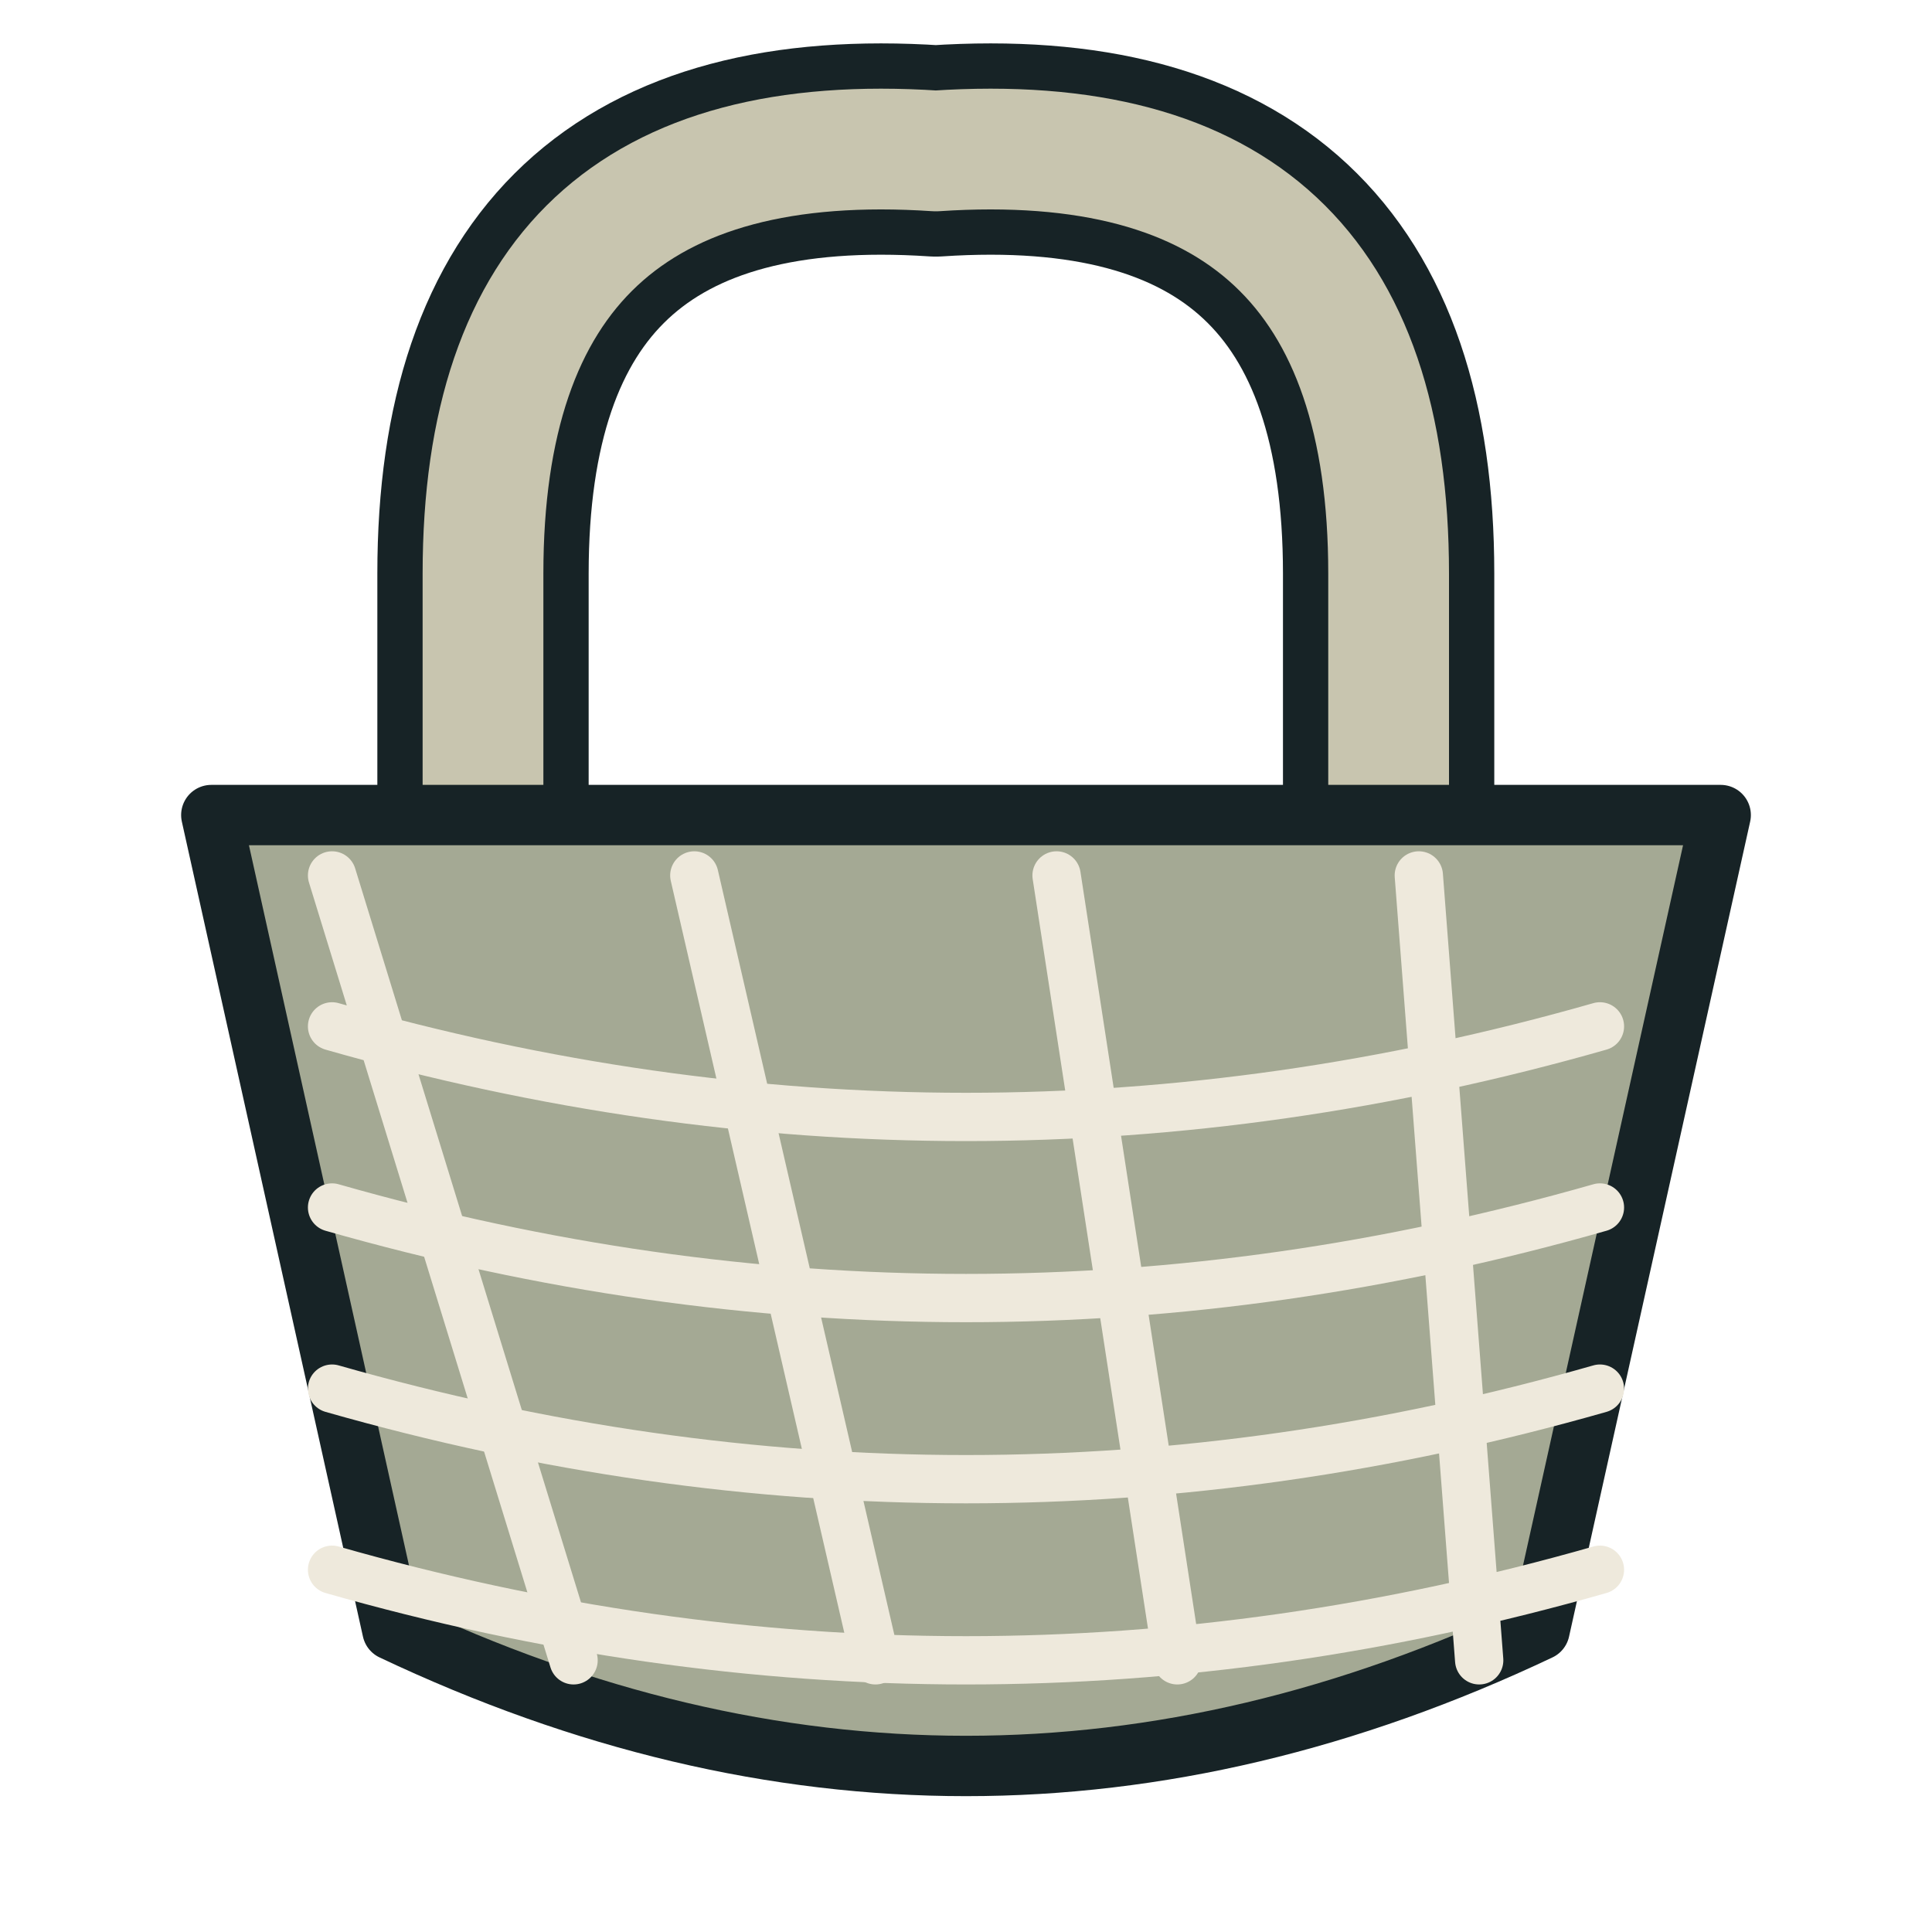
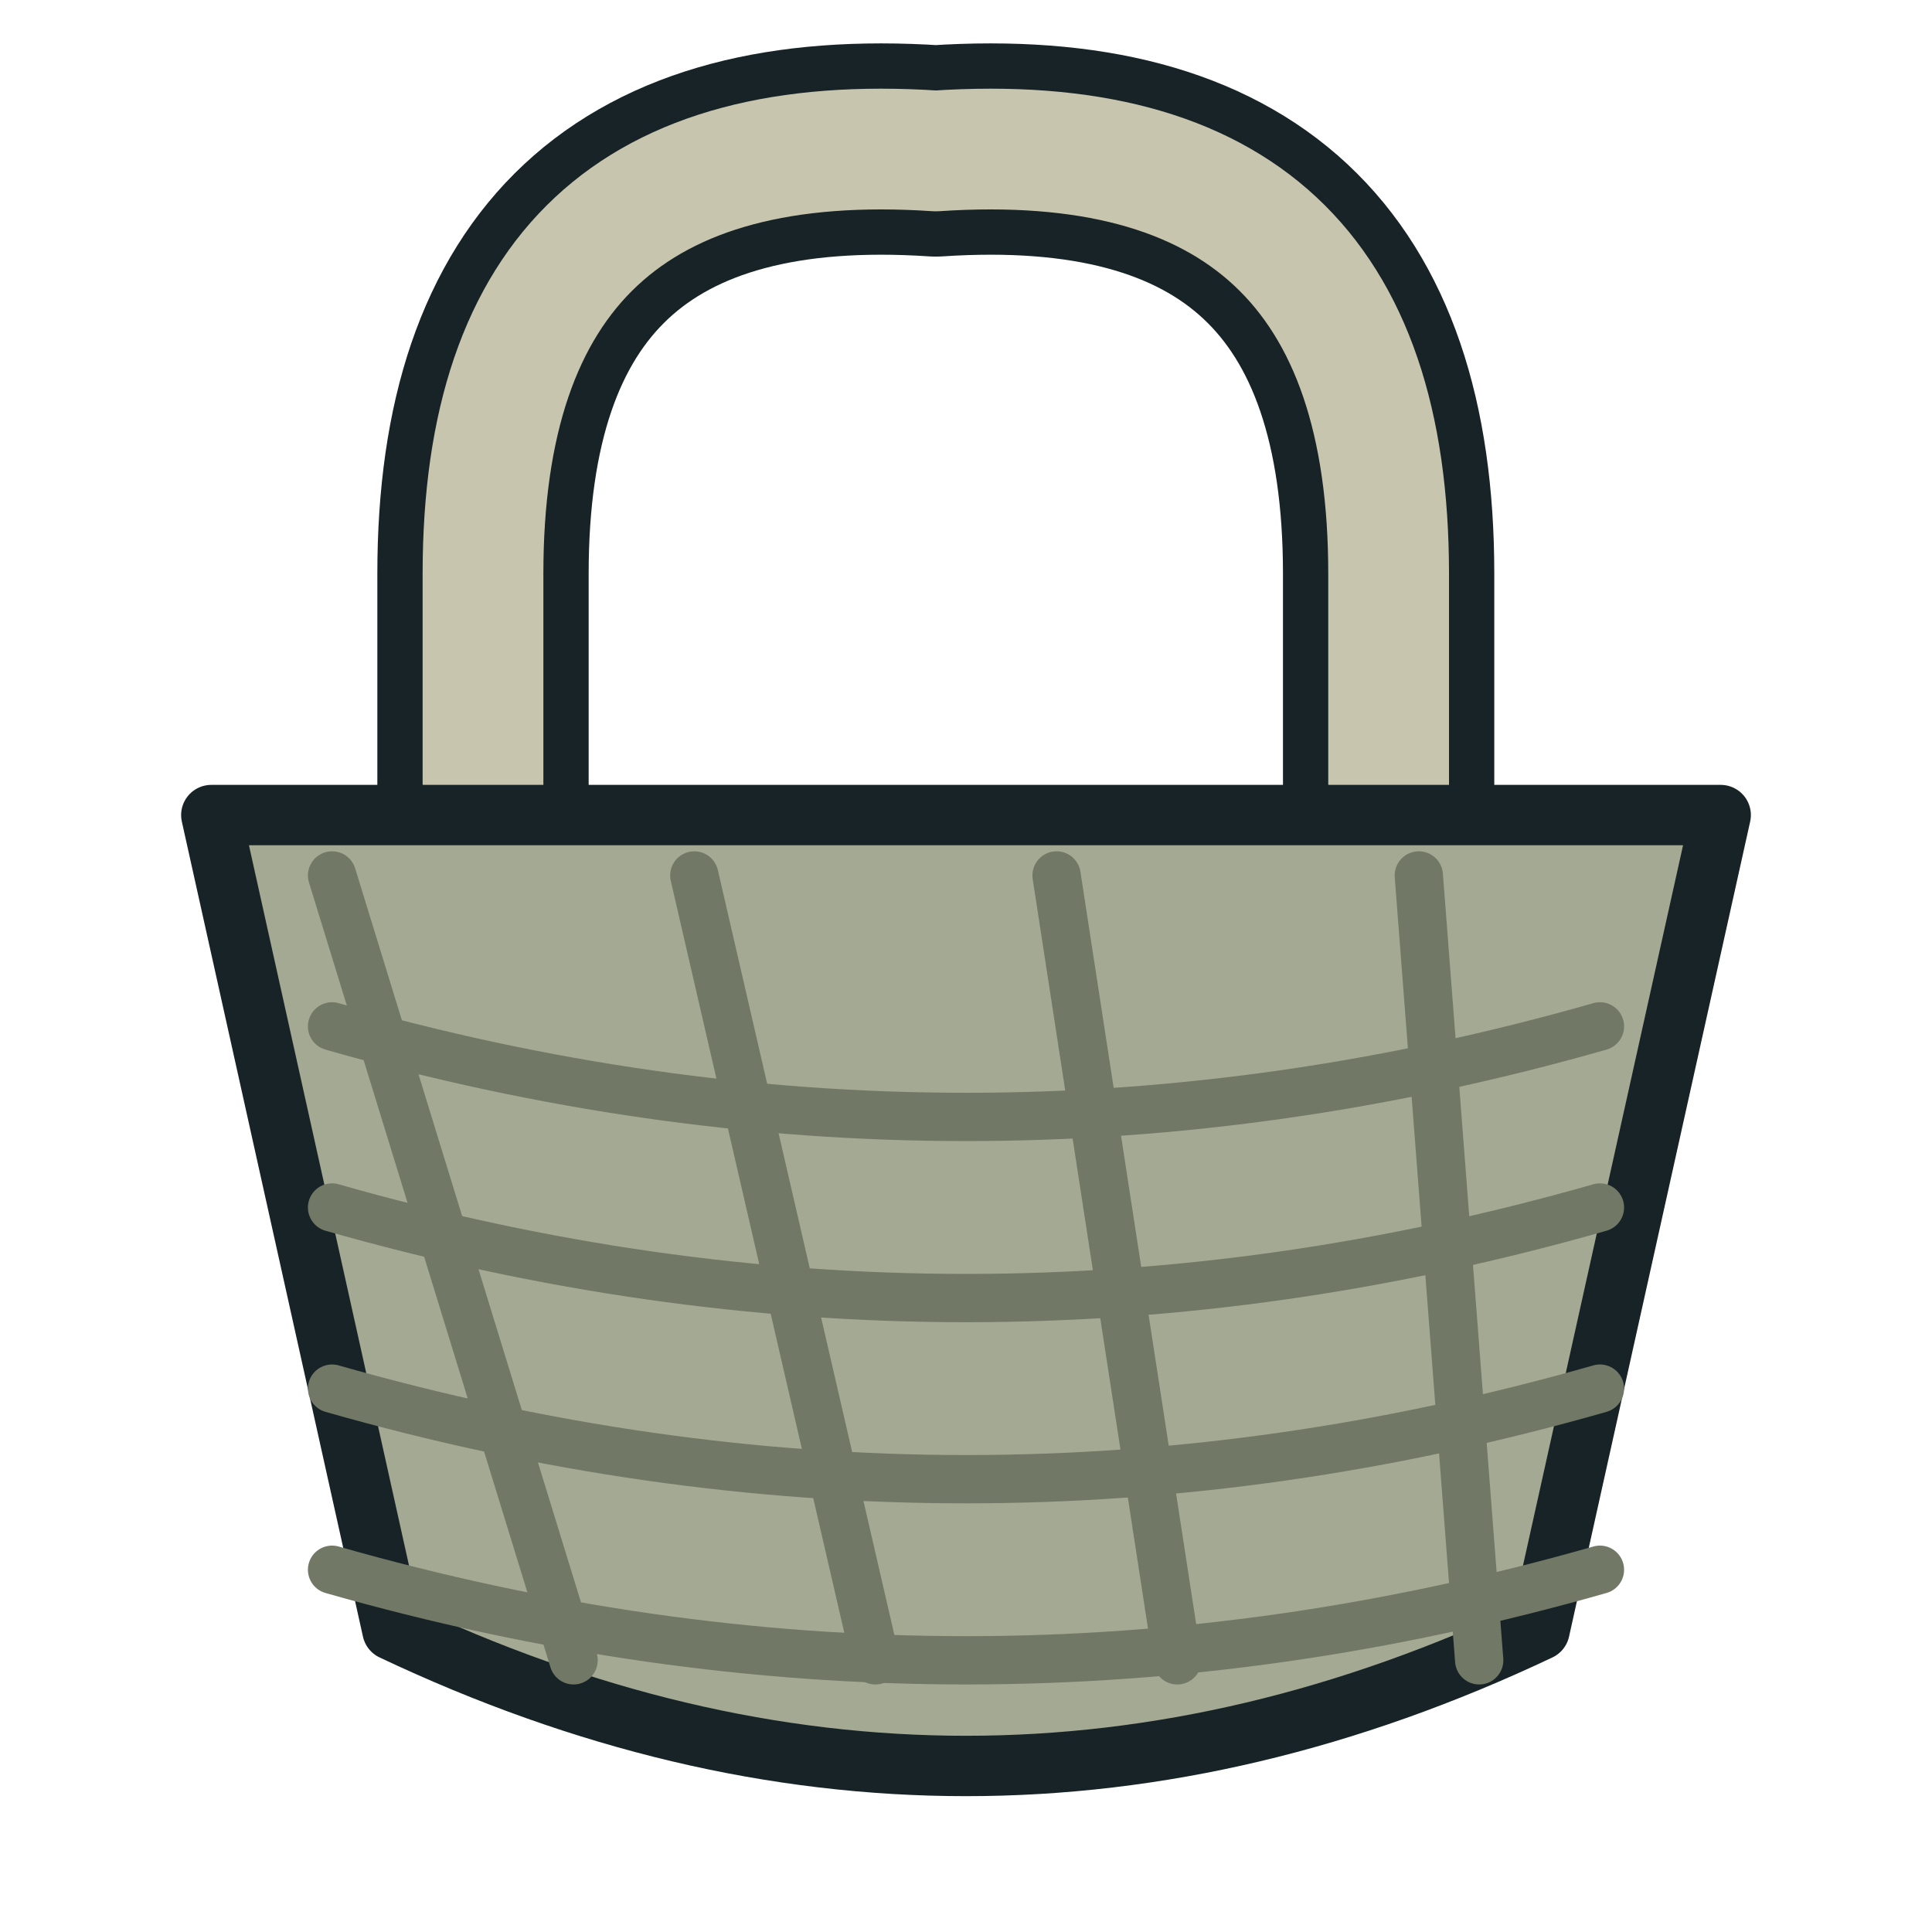
<svg xmlns="http://www.w3.org/2000/svg" width="64" height="64" viewBox="0 0 64 64">
  <g stroke-linejoin="round" stroke-linecap="round">
    <path d="M16 28V19Q16 4 31 5Q46 4 46 19V28" fill="none" stroke="#172326" stroke-width="7" />
    <path d="M16 28V19Q16 4 31 5Q46 4 46 19V28" fill="none" stroke="#c8c5af" stroke-width="4" />
    <path d="M7 27L13 54Q32 63 51 54L57 27Z" fill="#a4a994" stroke="#172326" stroke-width="2" />
-     <path d="M11 29L19 55M11 34Q32 40 53 34" fill="none" stroke="#eee9dc" stroke-width="1.6" />
-     <path d="M23 29L29 55M11 40Q32 46 53 40" fill="none" stroke="#eee9dc" stroke-width="1.6" />
-     <path d="M35 29L39 55M11 46Q32 52 53 46" fill="none" stroke="#eee9dc" stroke-width="1.6" />
-     <path d="M47 29L49 55M11 52Q32 58 53 52" fill="none" stroke="#eee9dc" stroke-width="1.6" />
+     <path d="M11 29L19 55M11 34Q32 40 53 34" fill="none" stroke="#727866" stroke-width="1.6" />
+     <path d="M23 29L29 55M11 40Q32 46 53 40" fill="none" stroke="#727866" stroke-width="1.6" />
+     <path d="M35 29L39 55M11 46Q32 52 53 46" fill="none" stroke="#727866" stroke-width="1.6" />
+     <path d="M47 29L49 55M11 52Q32 58 53 52" fill="none" stroke="#727866" stroke-width="1.6" />
  </g>
</svg>
